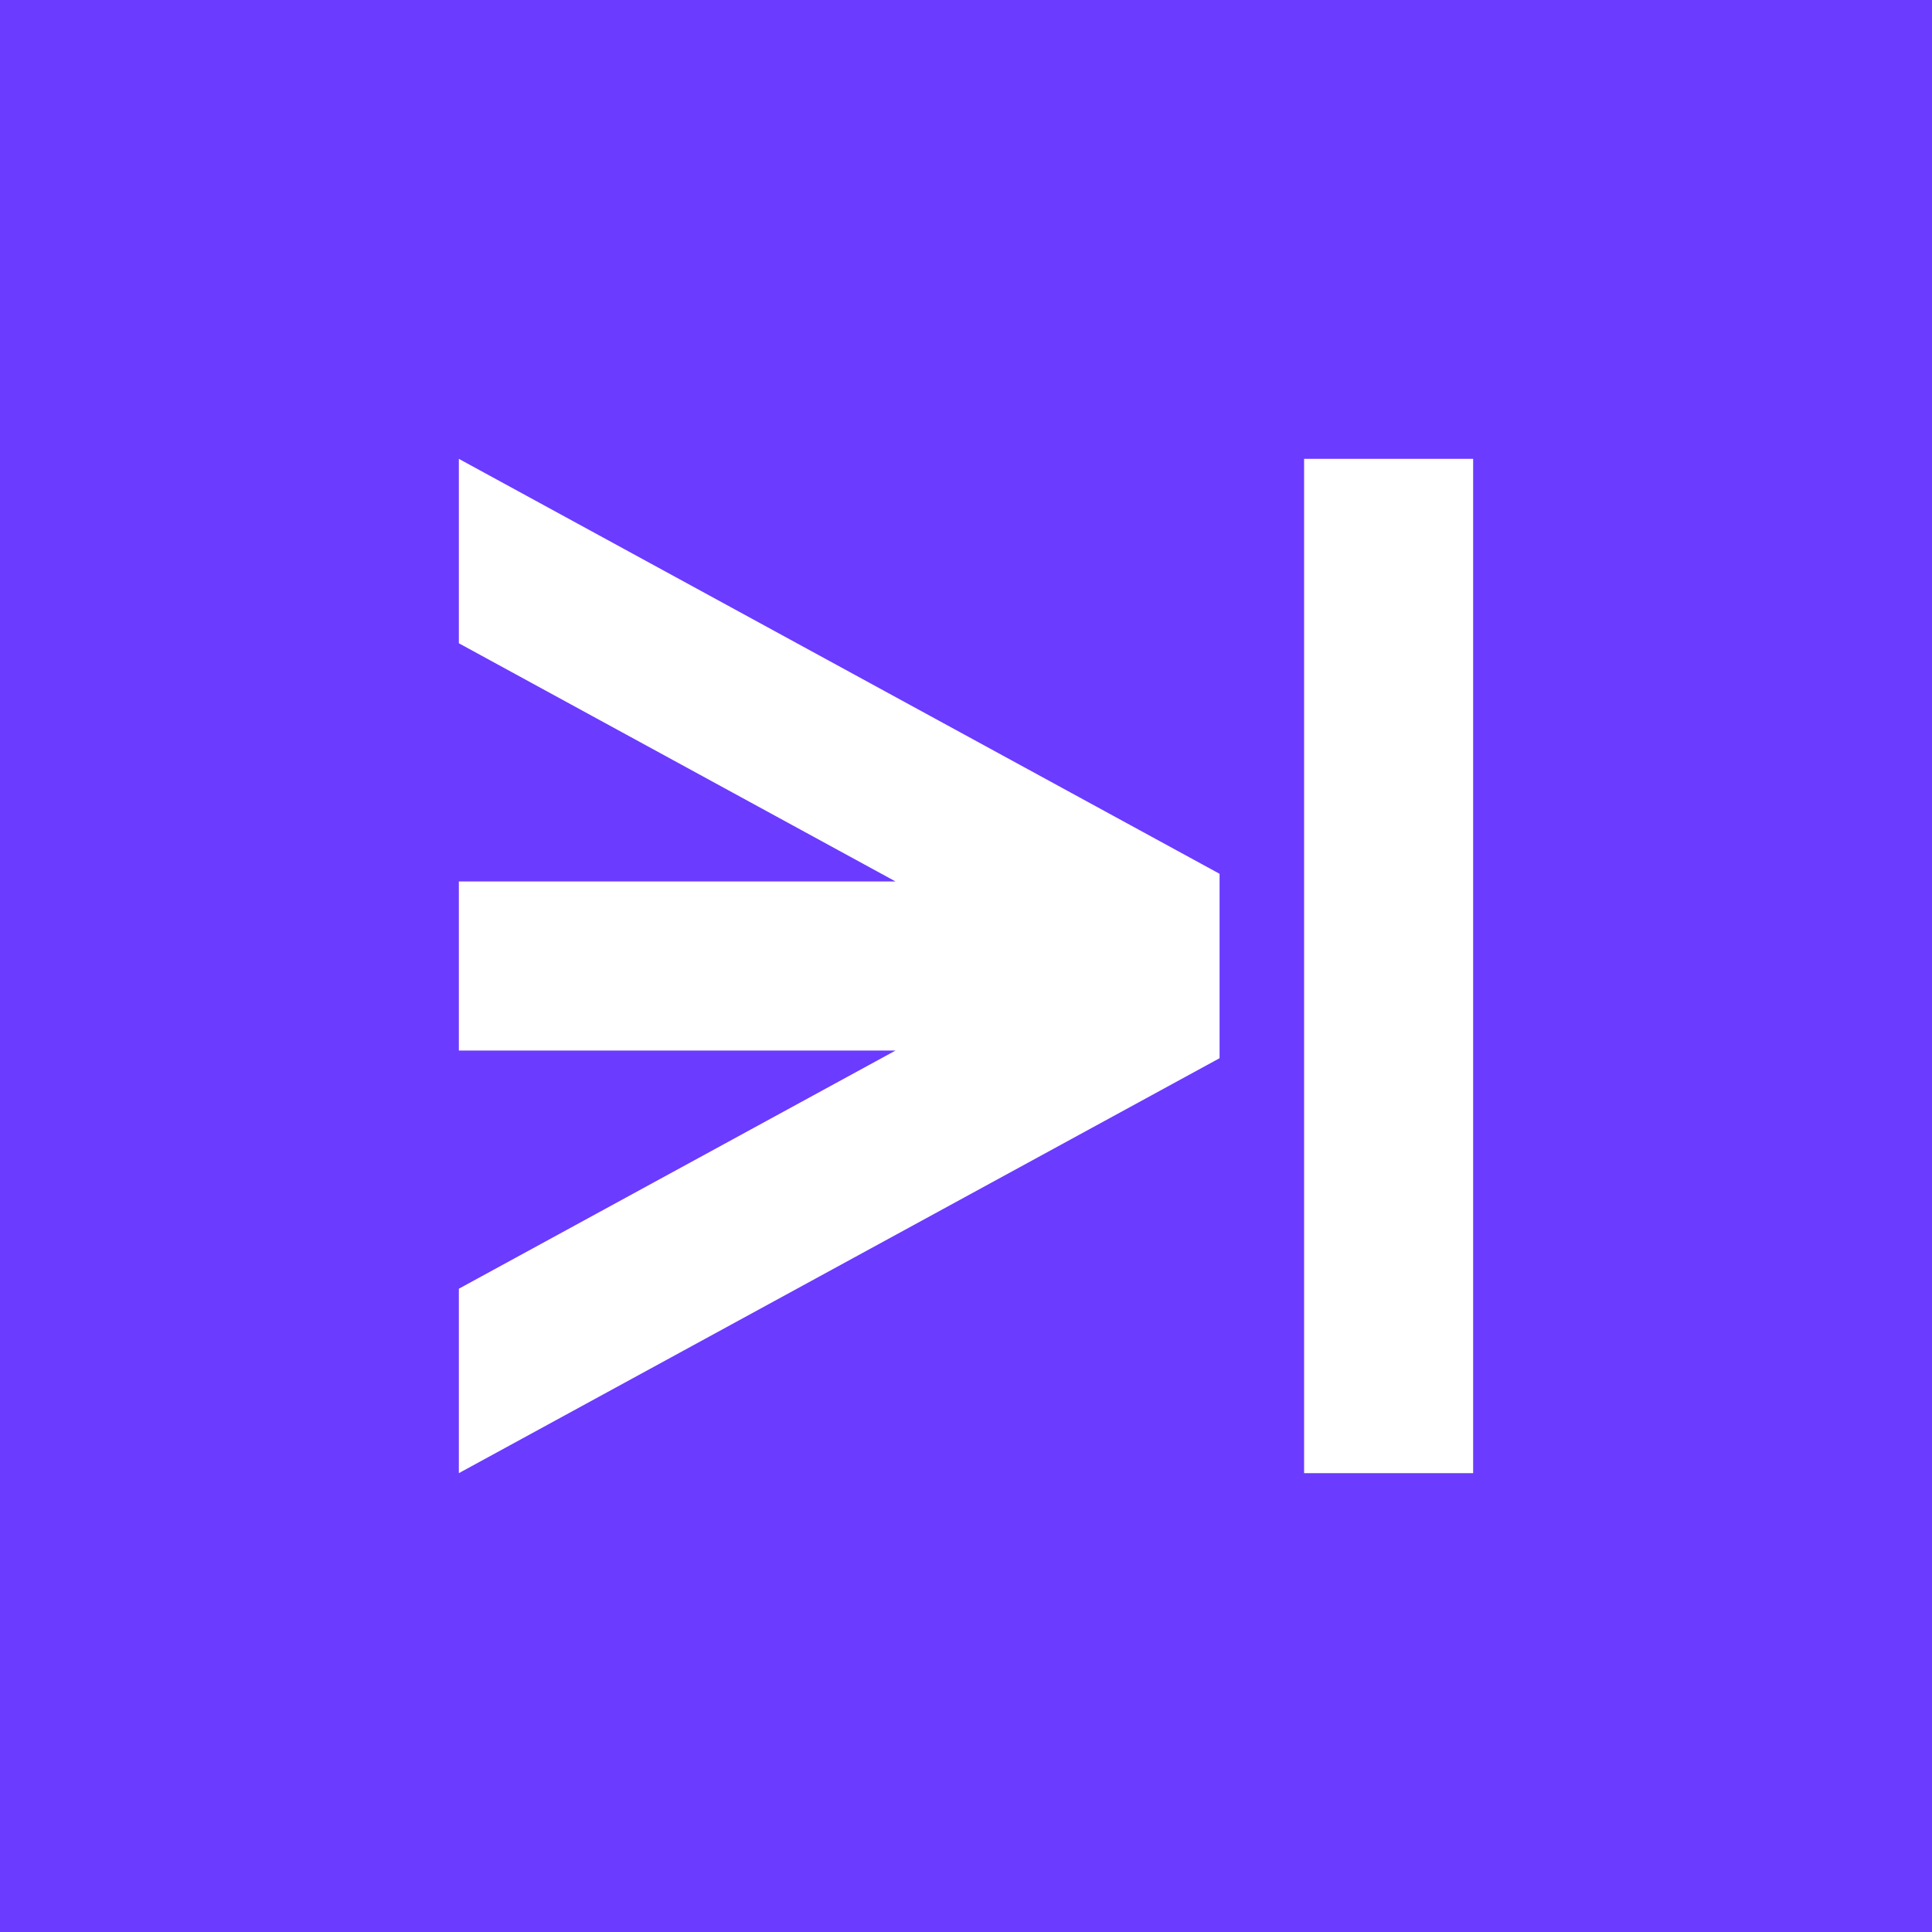
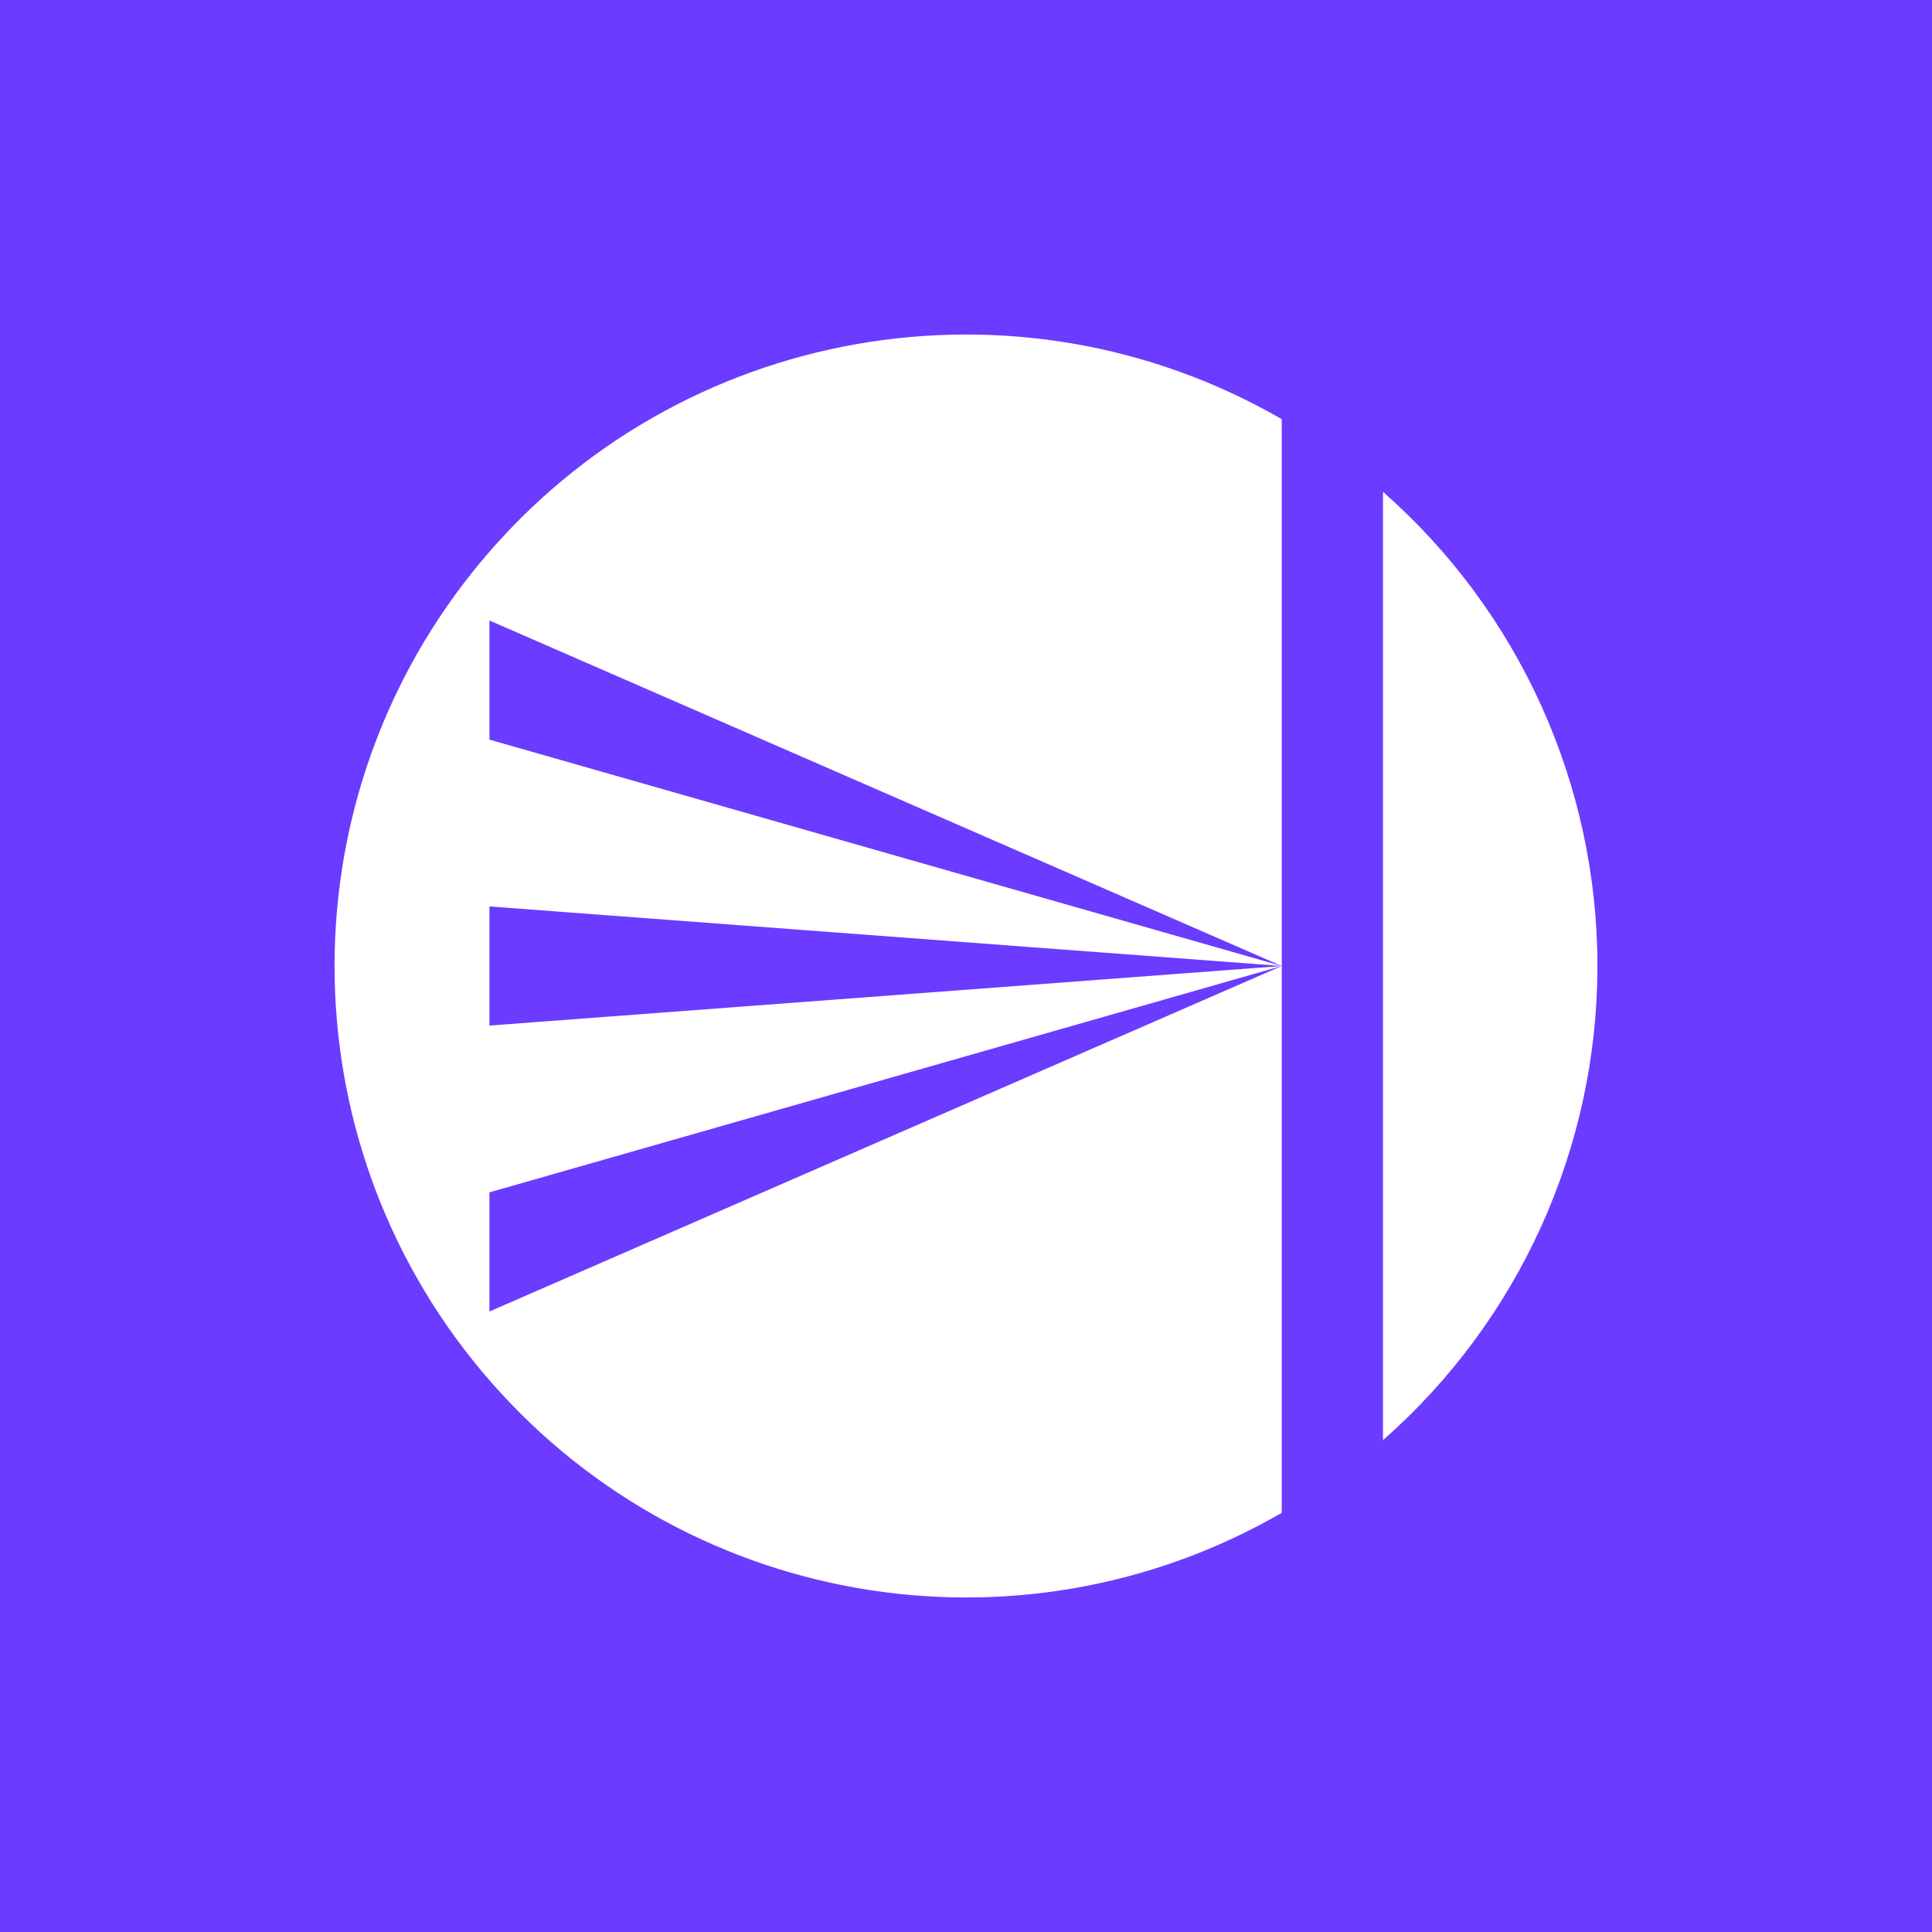
<svg xmlns="http://www.w3.org/2000/svg" viewBox="0 0 1024 1024" width="1024" height="1024" role="img" aria-label="SpaceBench Dock app icon">
  <rect width="1024" height="1024" rx="0" fill="#6B3BFF" />
-   <path fill="#FFFFFF" d="M780.8 243.2L780.8 780.8L691.2 780.8L691.2 243.2ZM646.4 463.13L646.4 560.87L243.2 780.8L243.2 683.05L474.67 556.8L243.2 556.8L243.2 467.2L474.67 467.2L243.2 340.95L243.2 243.2Z" />
+   <path fill="#FFFFFF" d="M733.01 260.68A334.68 334.68 0 0 1 733.01 763.32ZM679.34 801.84A334.68 334.68 0 1 1 679.34 222.16ZM679.34 512L259.41 328.87L259.41 392.02ZM679.34 512L259.41 480.43L259.41 543.57ZM679.34 512L259.41 631.98L259.41 695.13Z" />
</svg>
